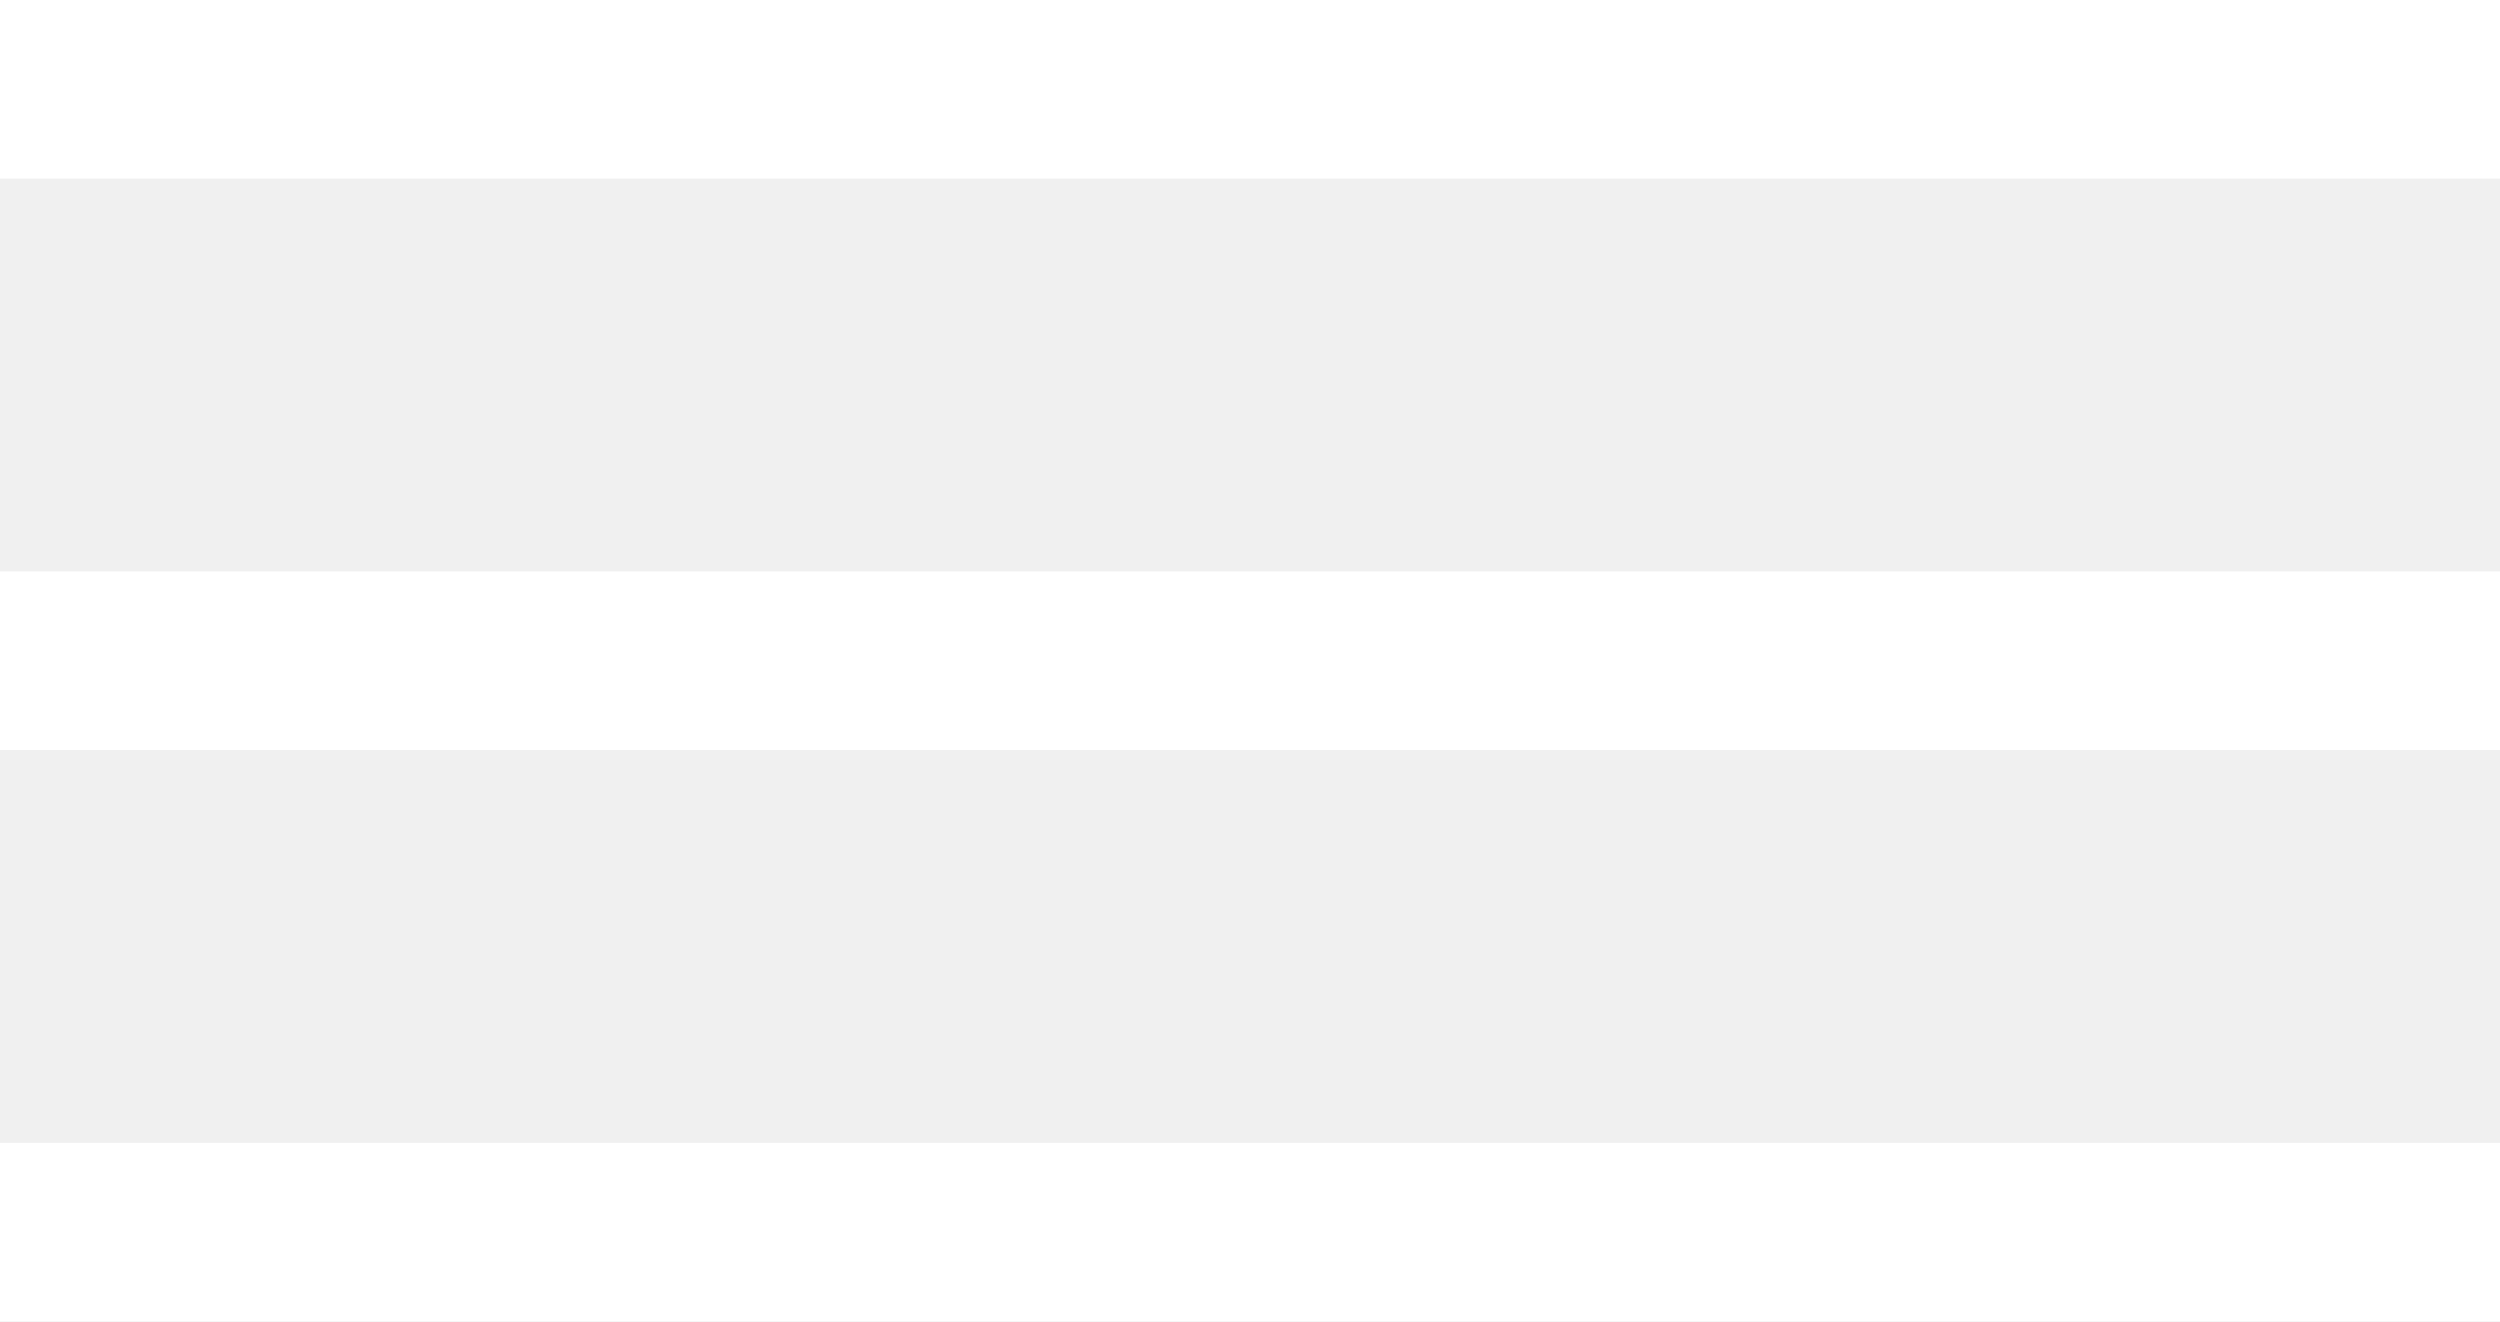
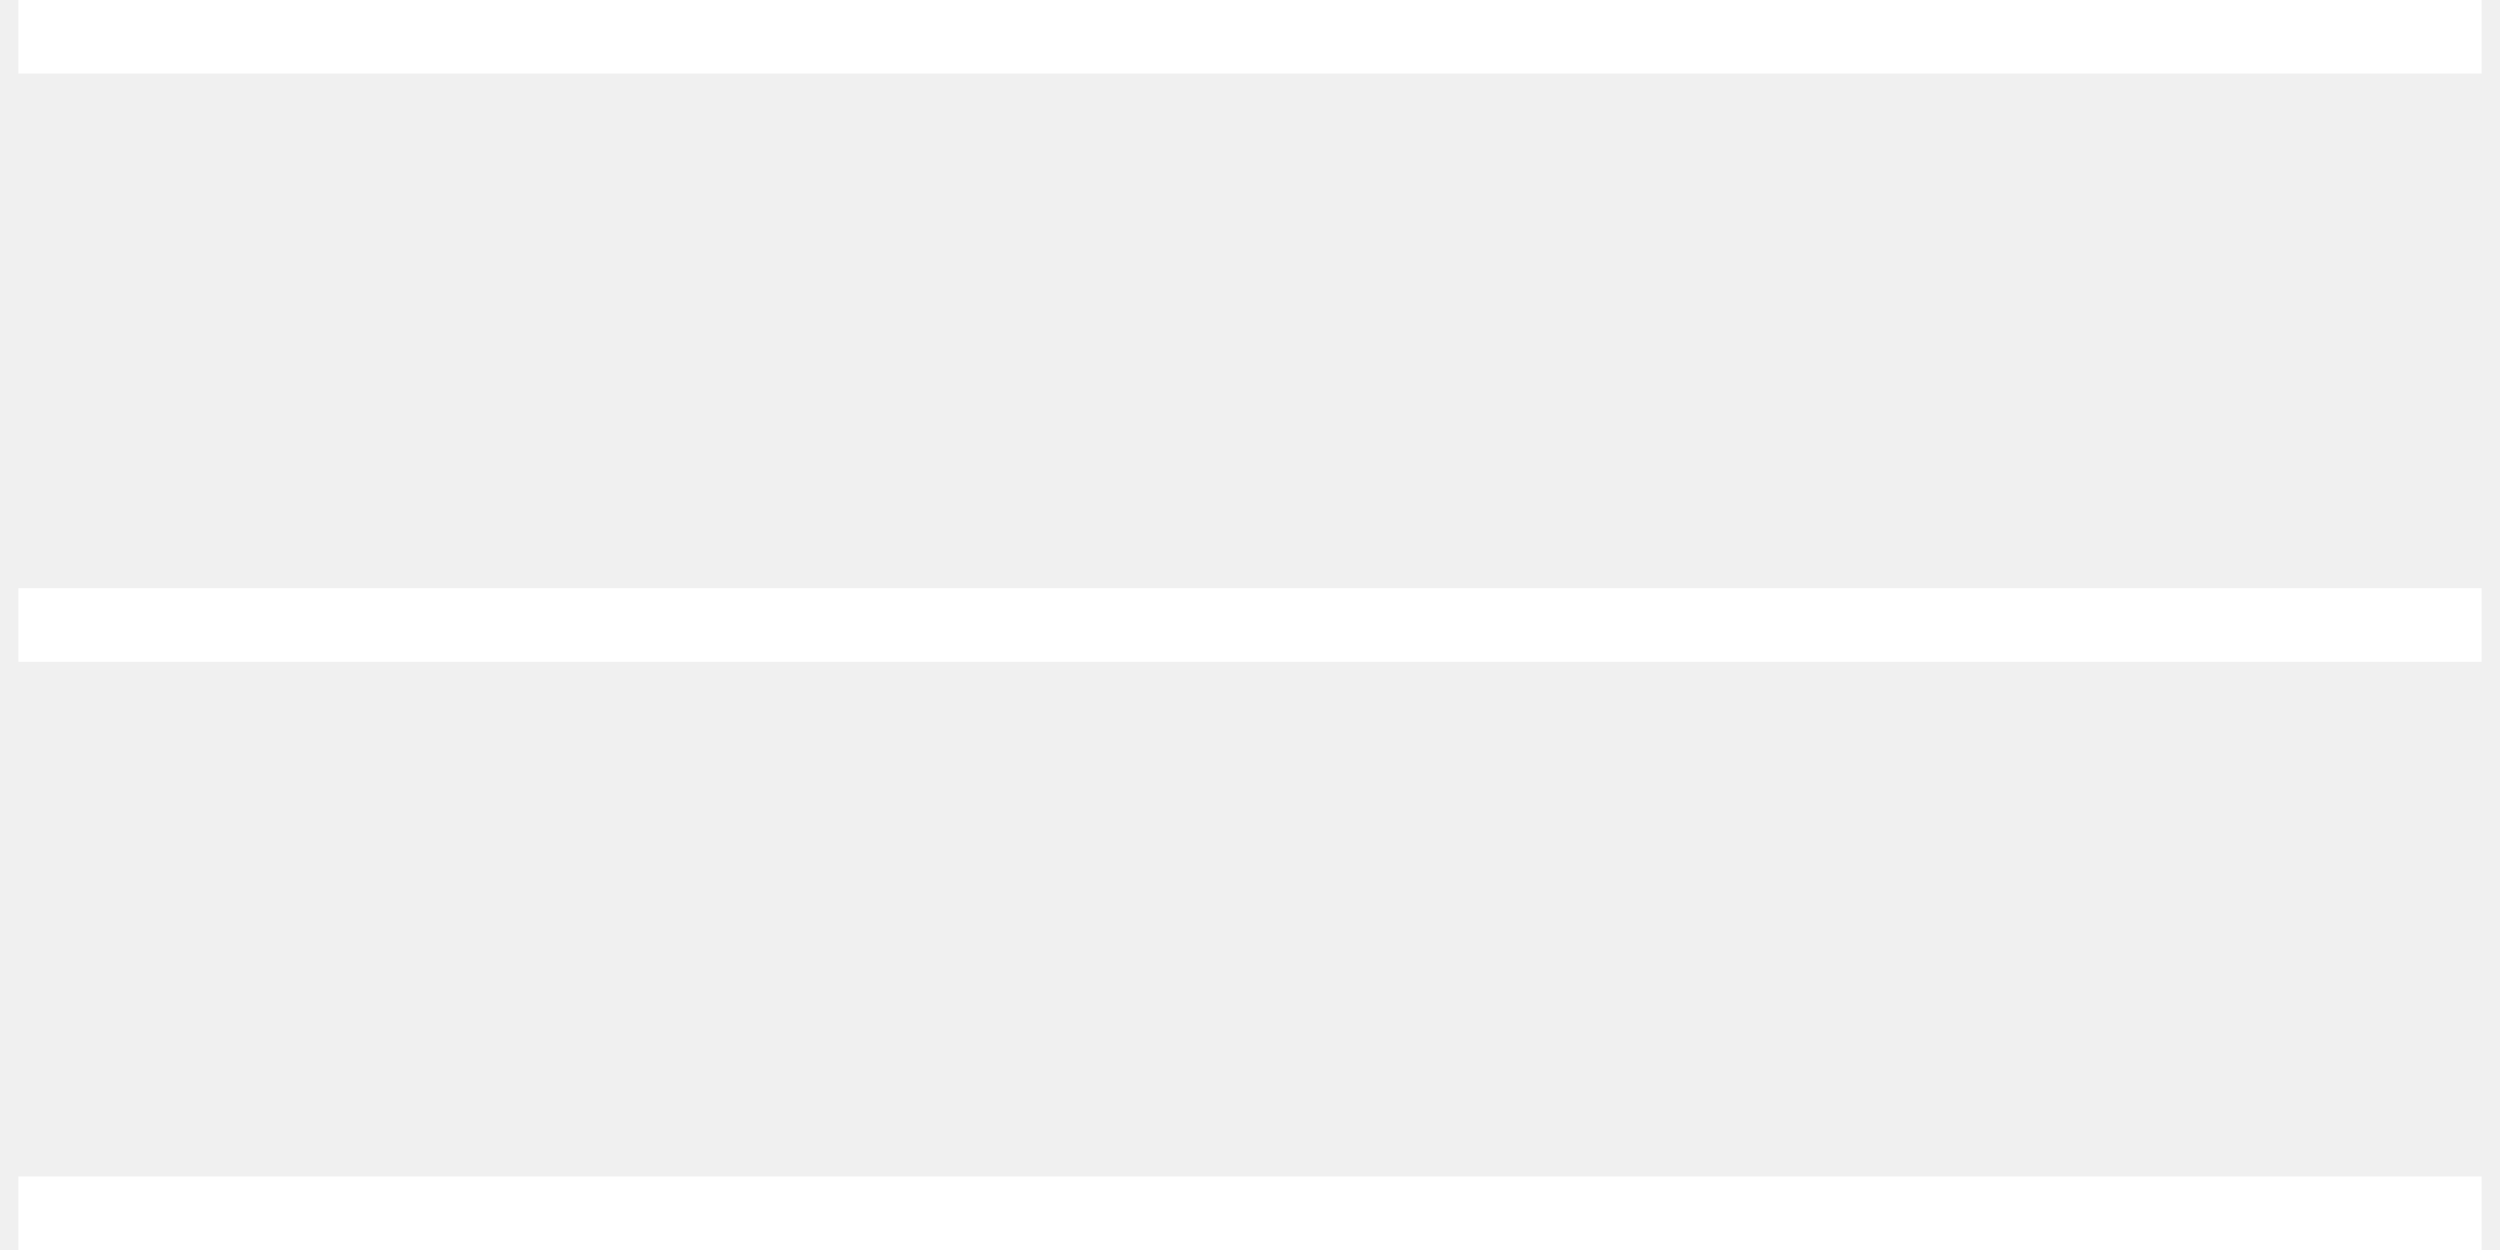
- <svg xmlns="http://www.w3.org/2000/svg" width="70px" height="37px" viewBox="0 0 70 37" version="1.1">
+ <svg xmlns="http://www.w3.org/2000/svg" width="68px" height="34px" viewBox="0 0 68 34" version="1.1">
  <description>Created with Sketch.</description>
  <defs />
  <g id="Page-1" stroke="none" stroke-width="1" fill="none" fill-rule="evenodd">
-     <g id="Group" transform="translate(-23, -39)">
+     <g id="Group" transform="translate(-24, -40)">
      <rect id="Rectangle-1" x="0" y="0" width="115" height="115" />
-       <path d="M25.5,41.5 L90.5,41.5" id="Line" stroke="#FFFFFF" stroke-width="5" stroke-linecap="square" />
-       <path d="M25.5,57.5 L90.5,57.5" id="Line-2" stroke="#FFFFFF" stroke-width="5" stroke-linecap="square" />
-       <path d="M25.5,73.5 L90.5,73.5" id="Line-3" stroke="#FFFFFF" stroke-width="5" stroke-linecap="square" />
+       <path d="M25.5,41 L90.5,41" id="Line" stroke="#FFFFFF" stroke-width="2" stroke-linecap="square" />
+       <path d="M25.5,57 L90.5,57" id="Line-2" stroke="#FFFFFF" stroke-width="2" stroke-linecap="square" />
+       <path d="M25.5,73 L90.5,73" id="Line-3" stroke="#FFFFFF" stroke-width="2" stroke-linecap="square" />
    </g>
  </g>
</svg>
